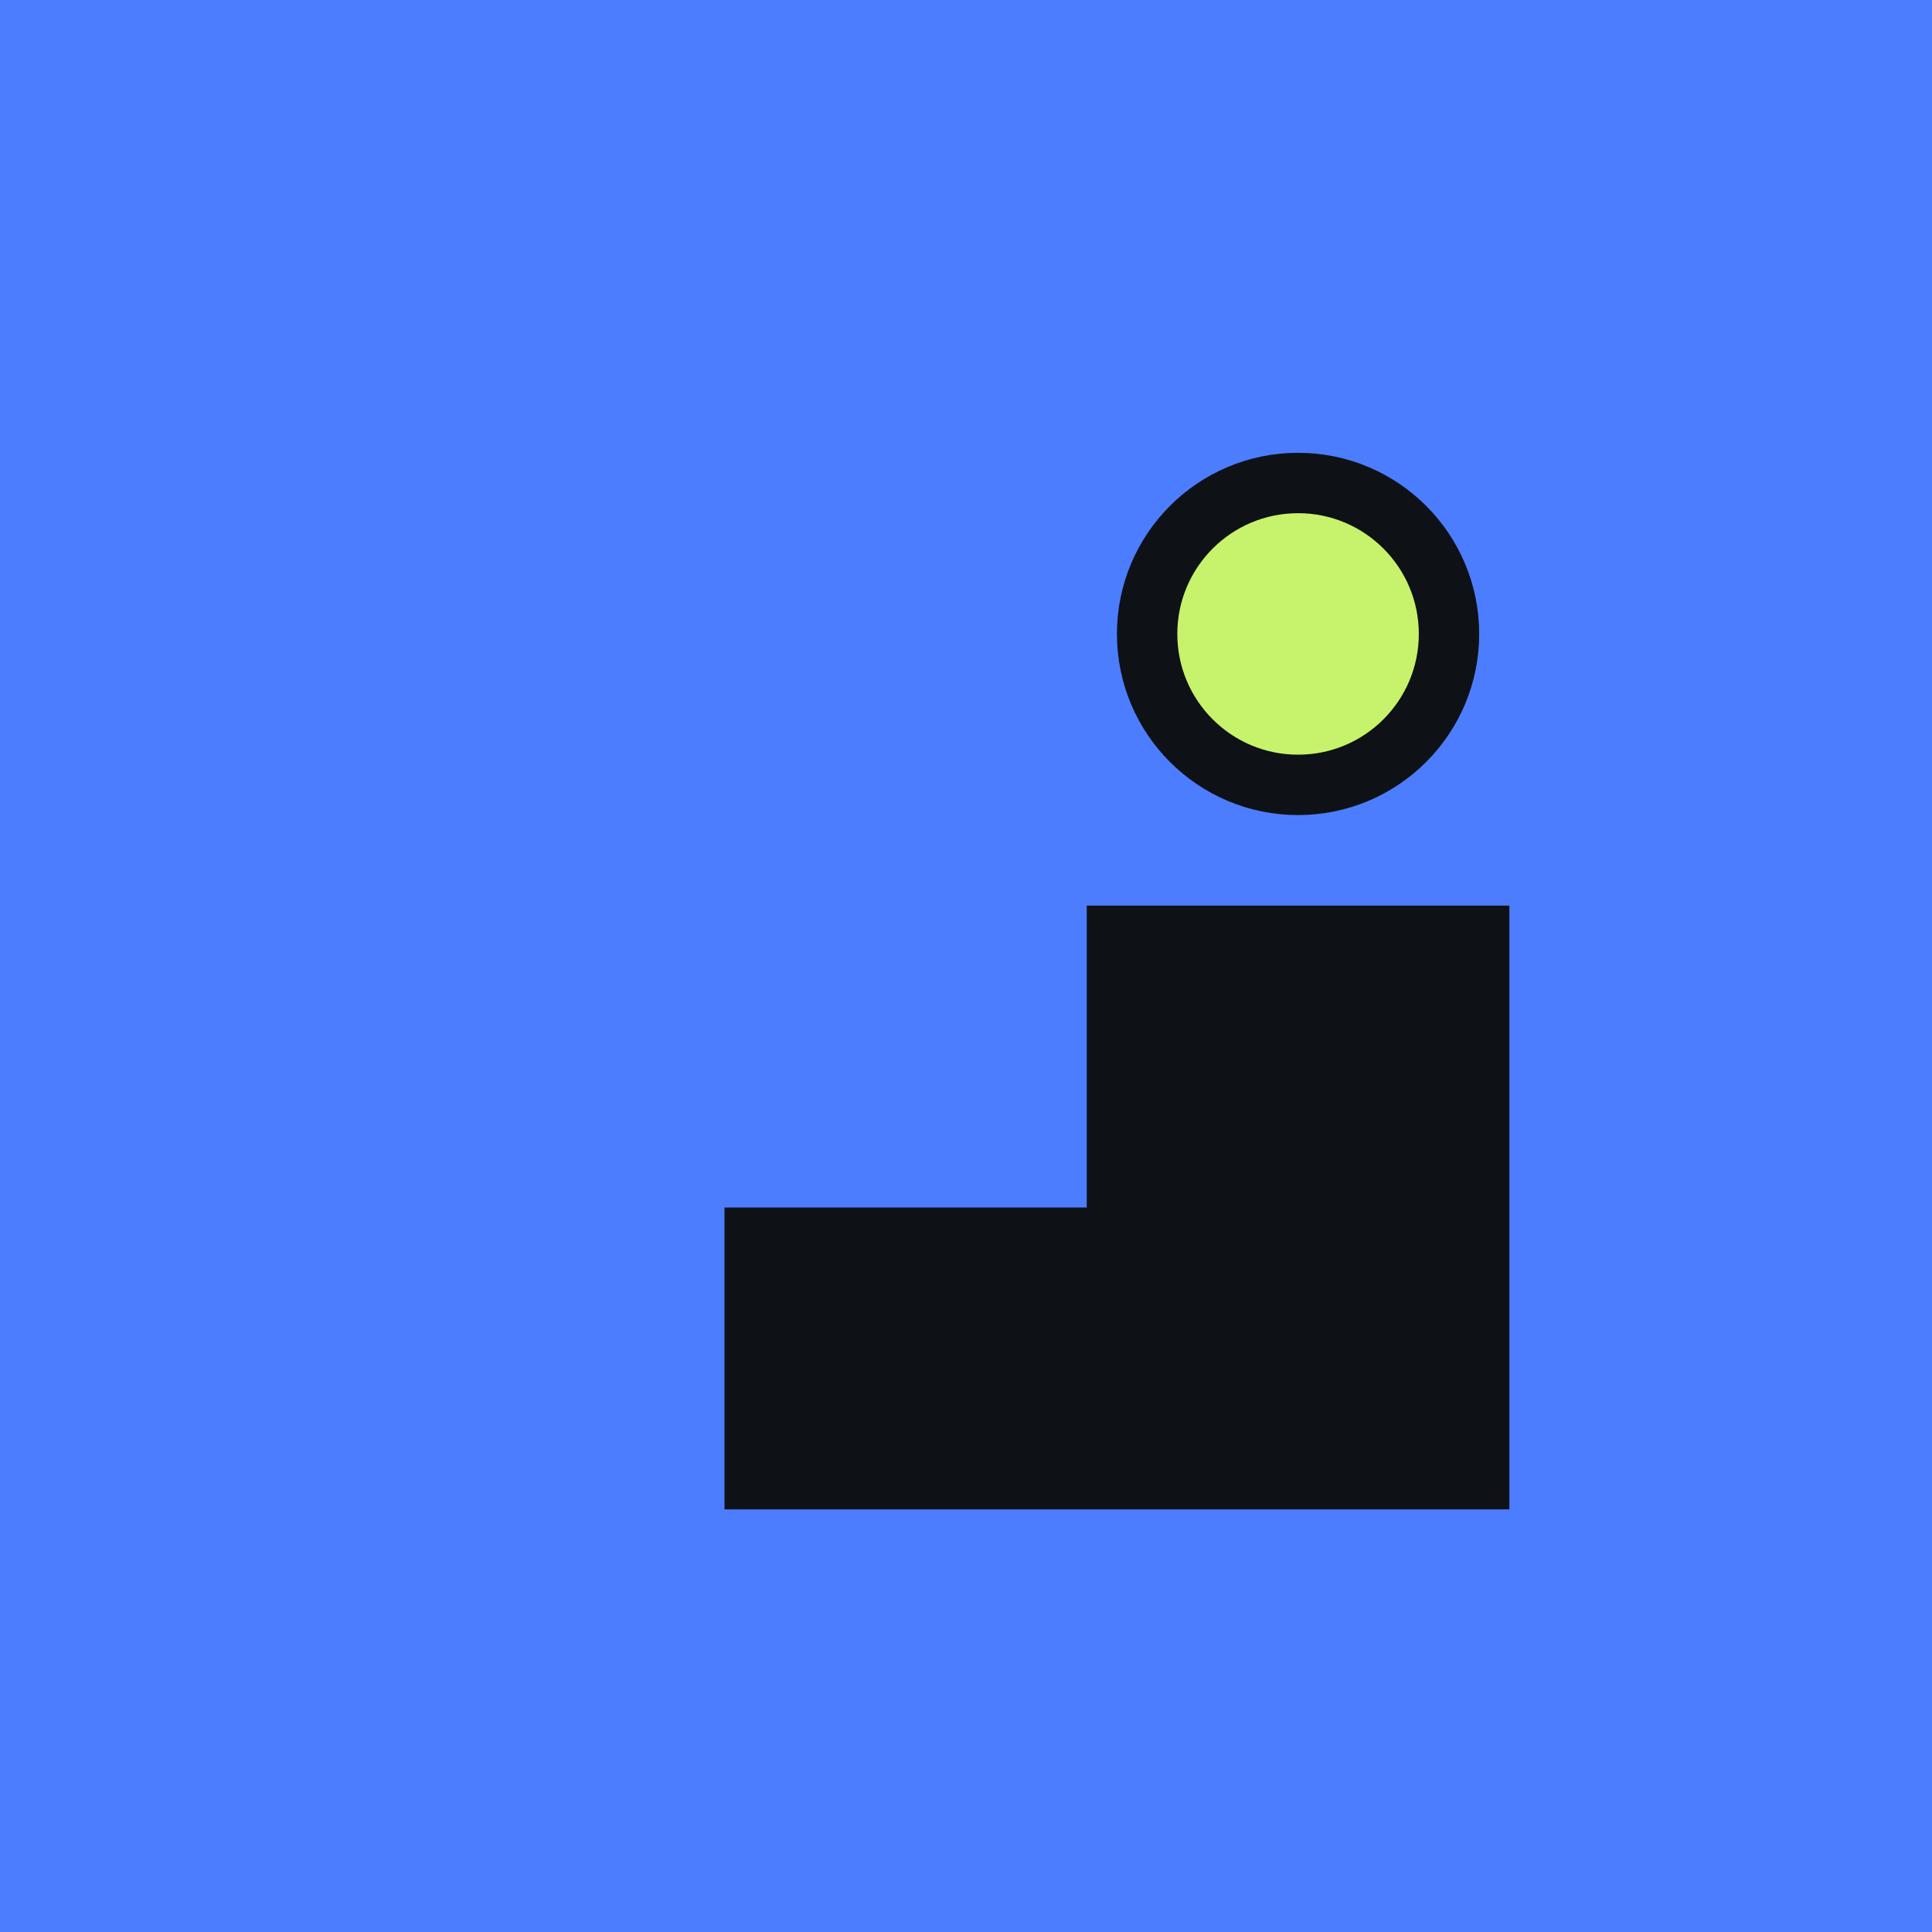
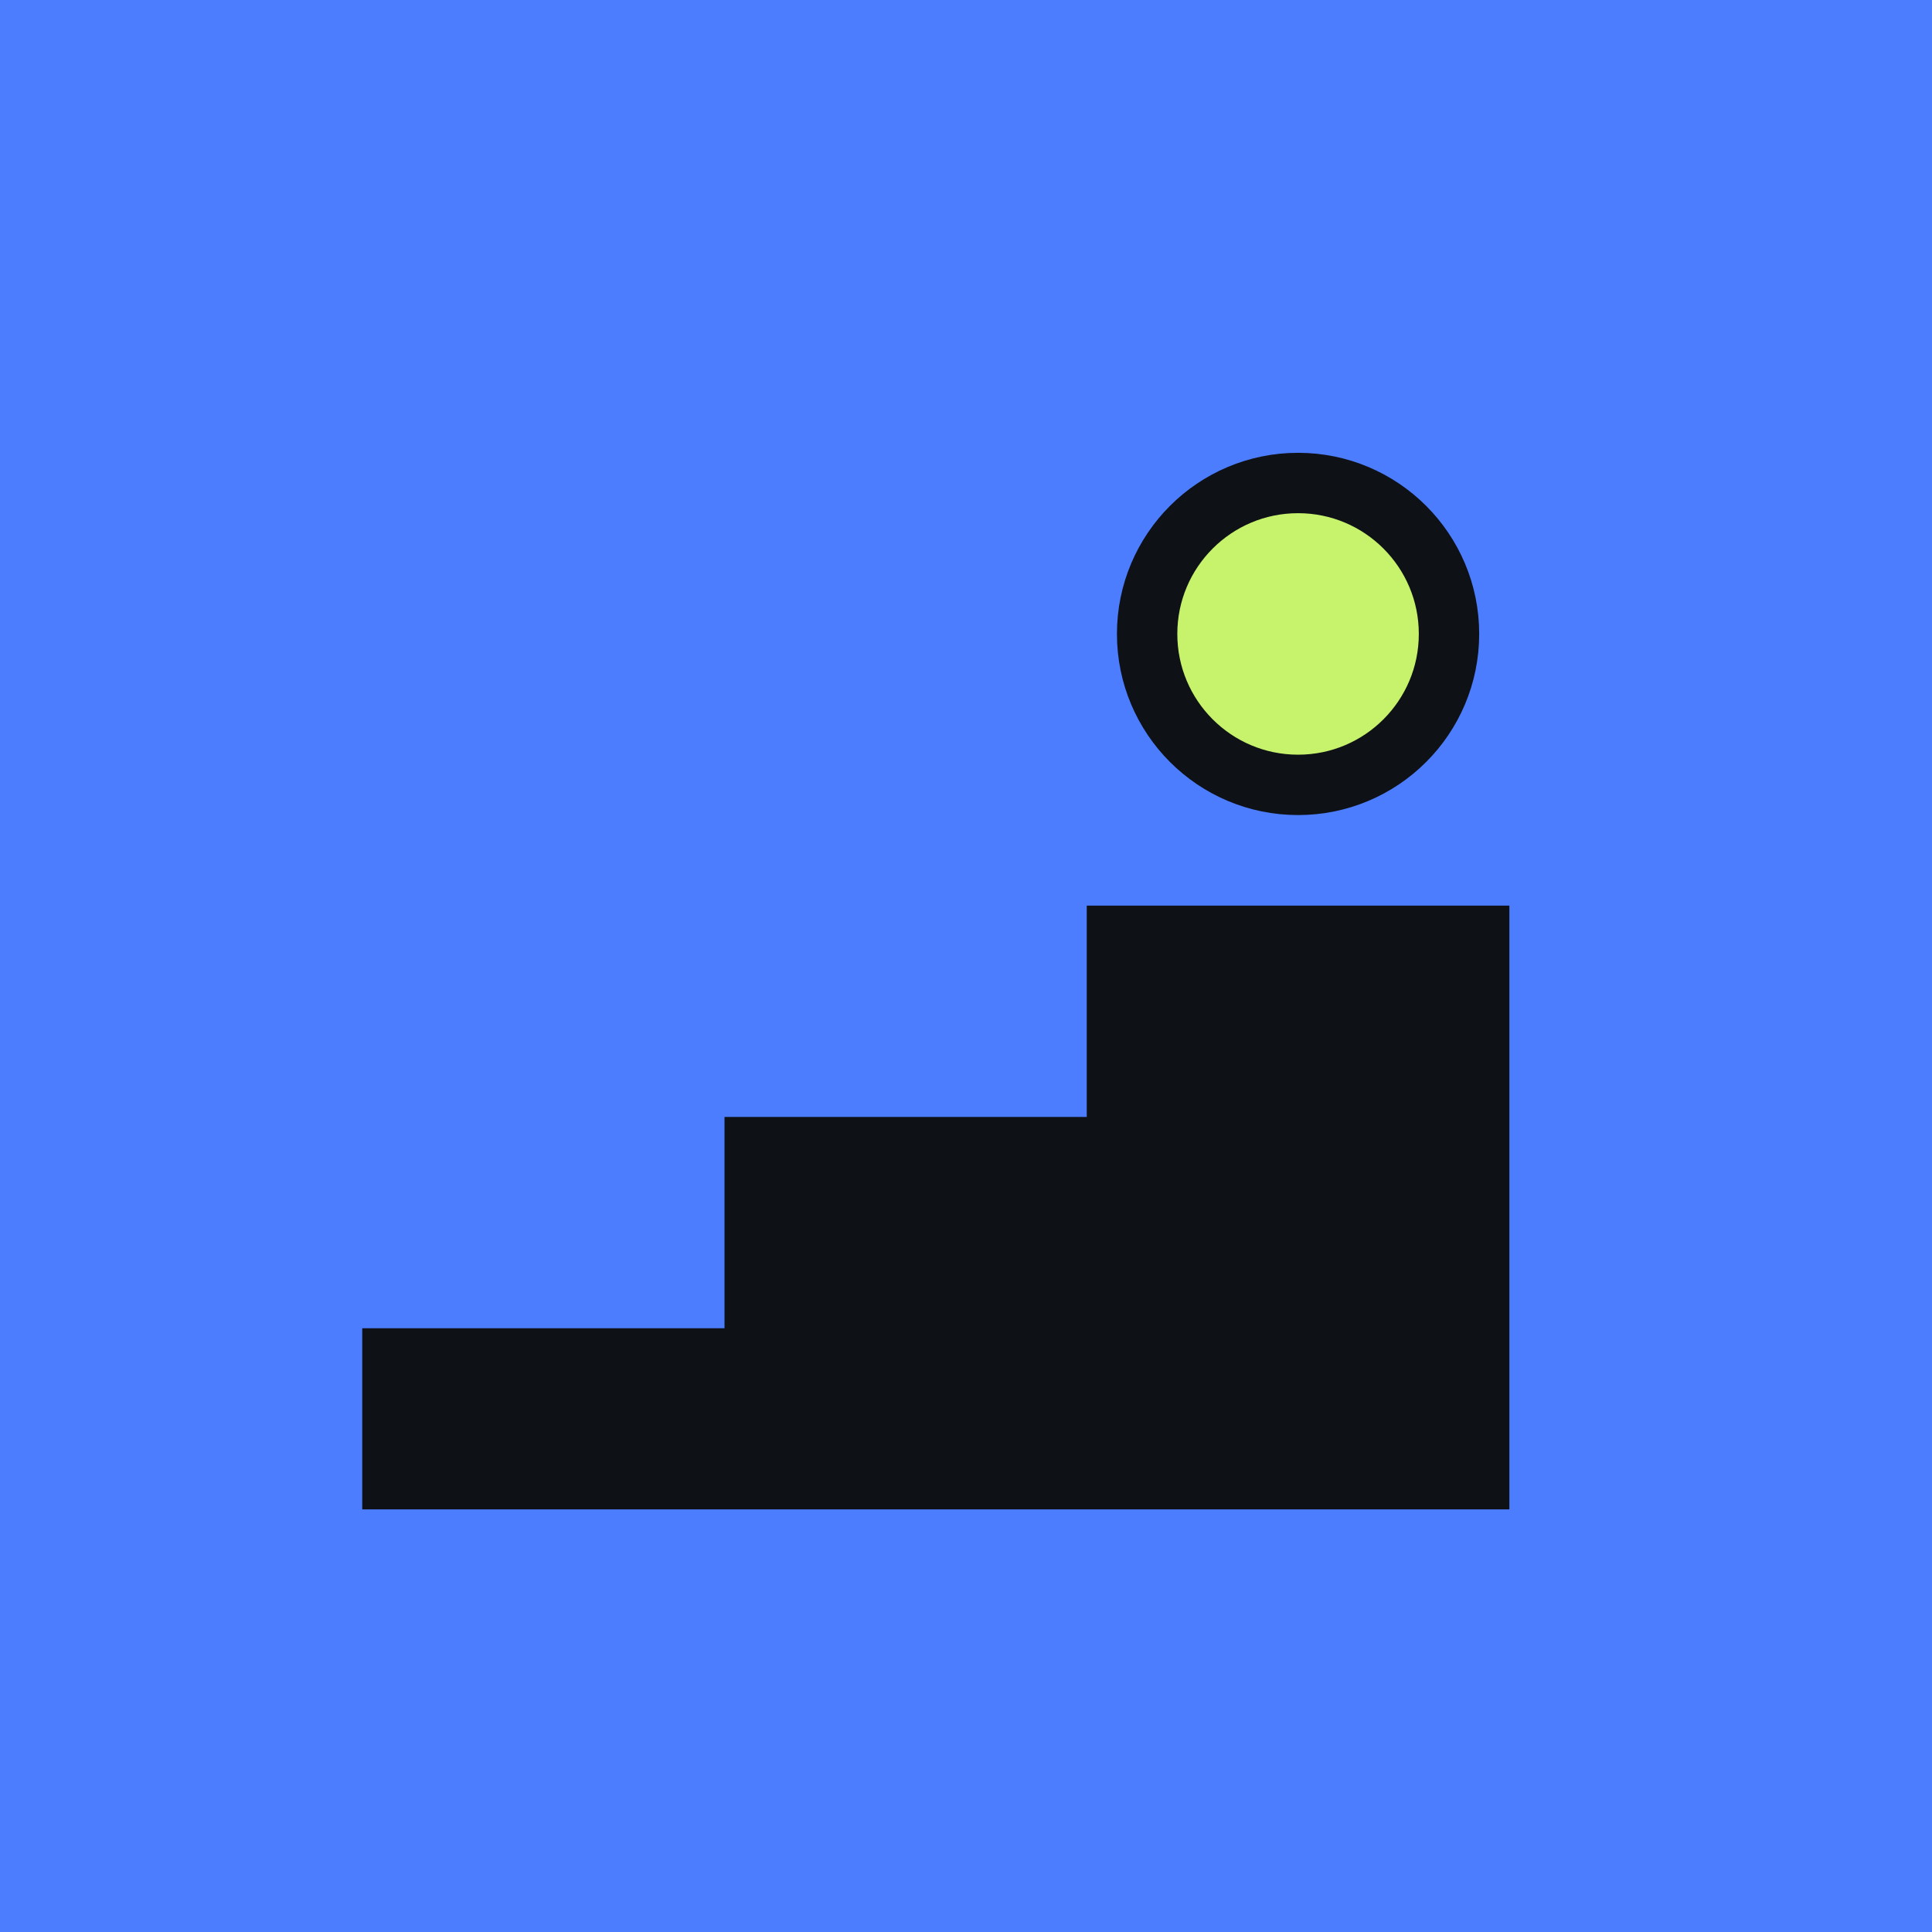
<svg xmlns="http://www.w3.org/2000/svg" width="64" height="64" viewBox="0 0 64 64">
  <rect width="64" height="64" fill="#4C7DFF" />
-   <path d="M12 50 H24 V40 H36 V30 H50 V50 Z" fill="#0E1116" />
+   <path d="M12 50 V44 H24 V37 H36 V30 H50 V50 Z" fill="#0E1116" />
  <circle cx="43" cy="21" r="5" fill="#C6F36B" stroke="#0E1116" stroke-width="2" />
</svg>
